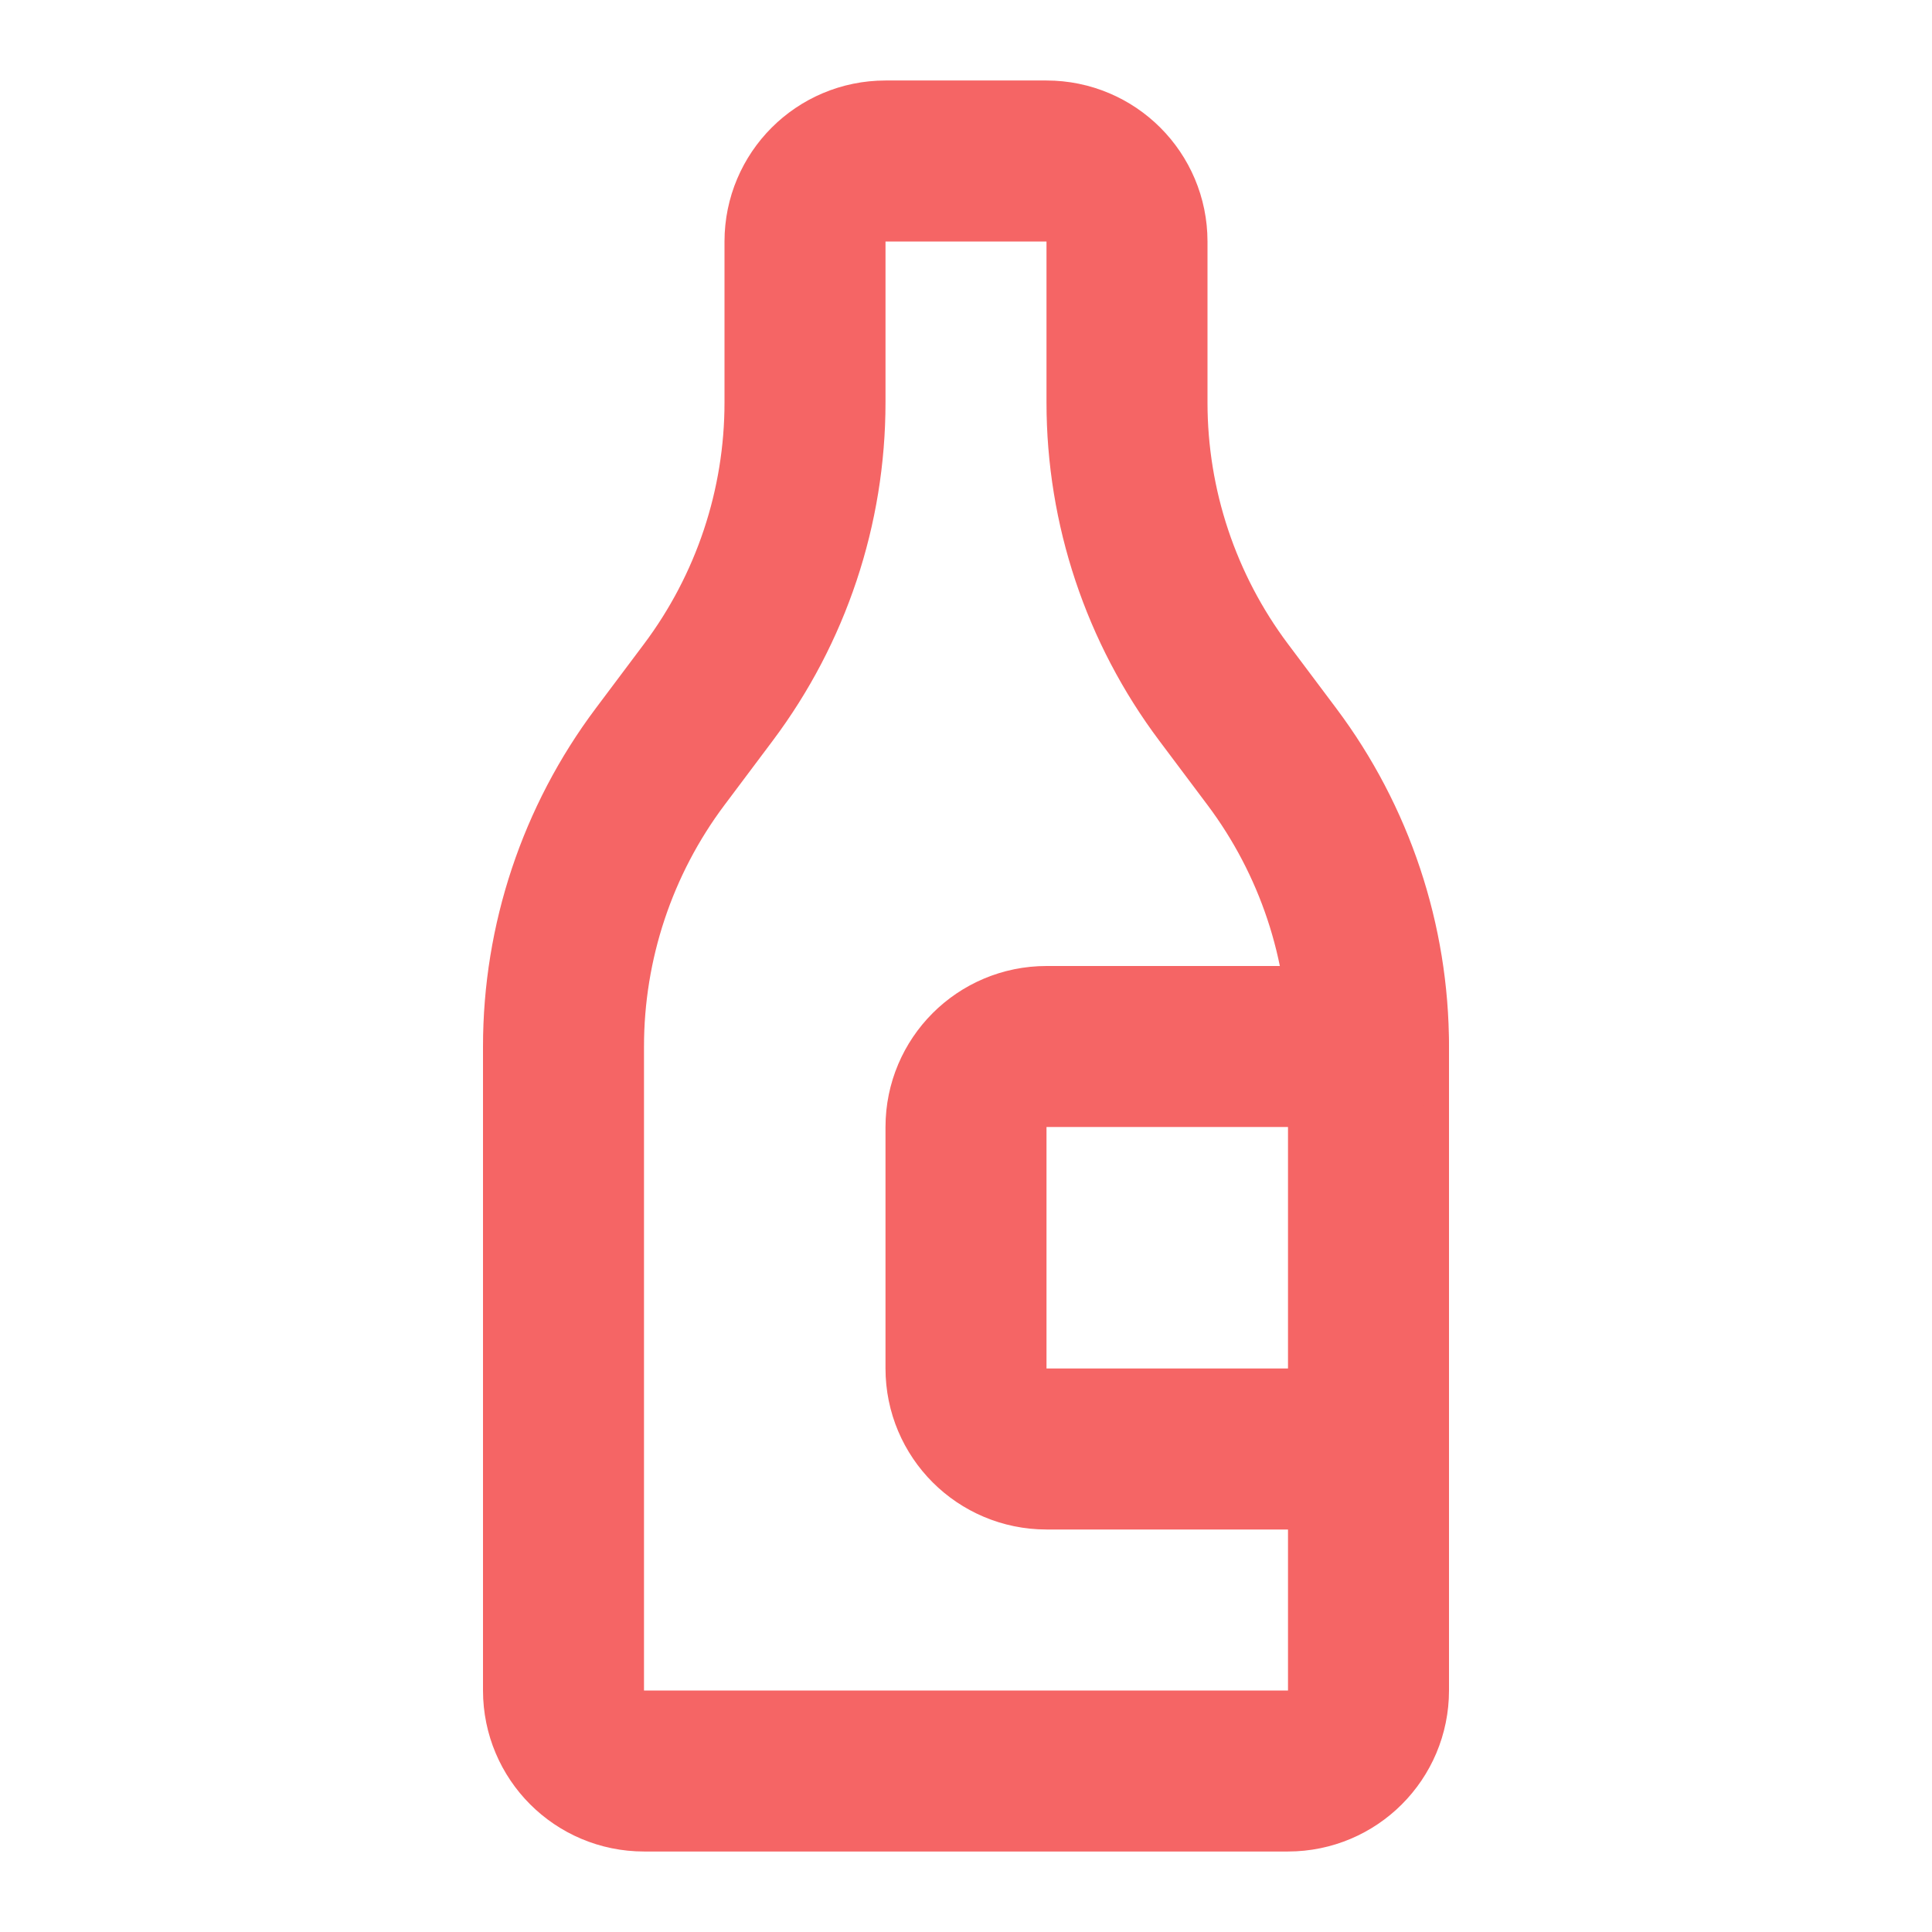
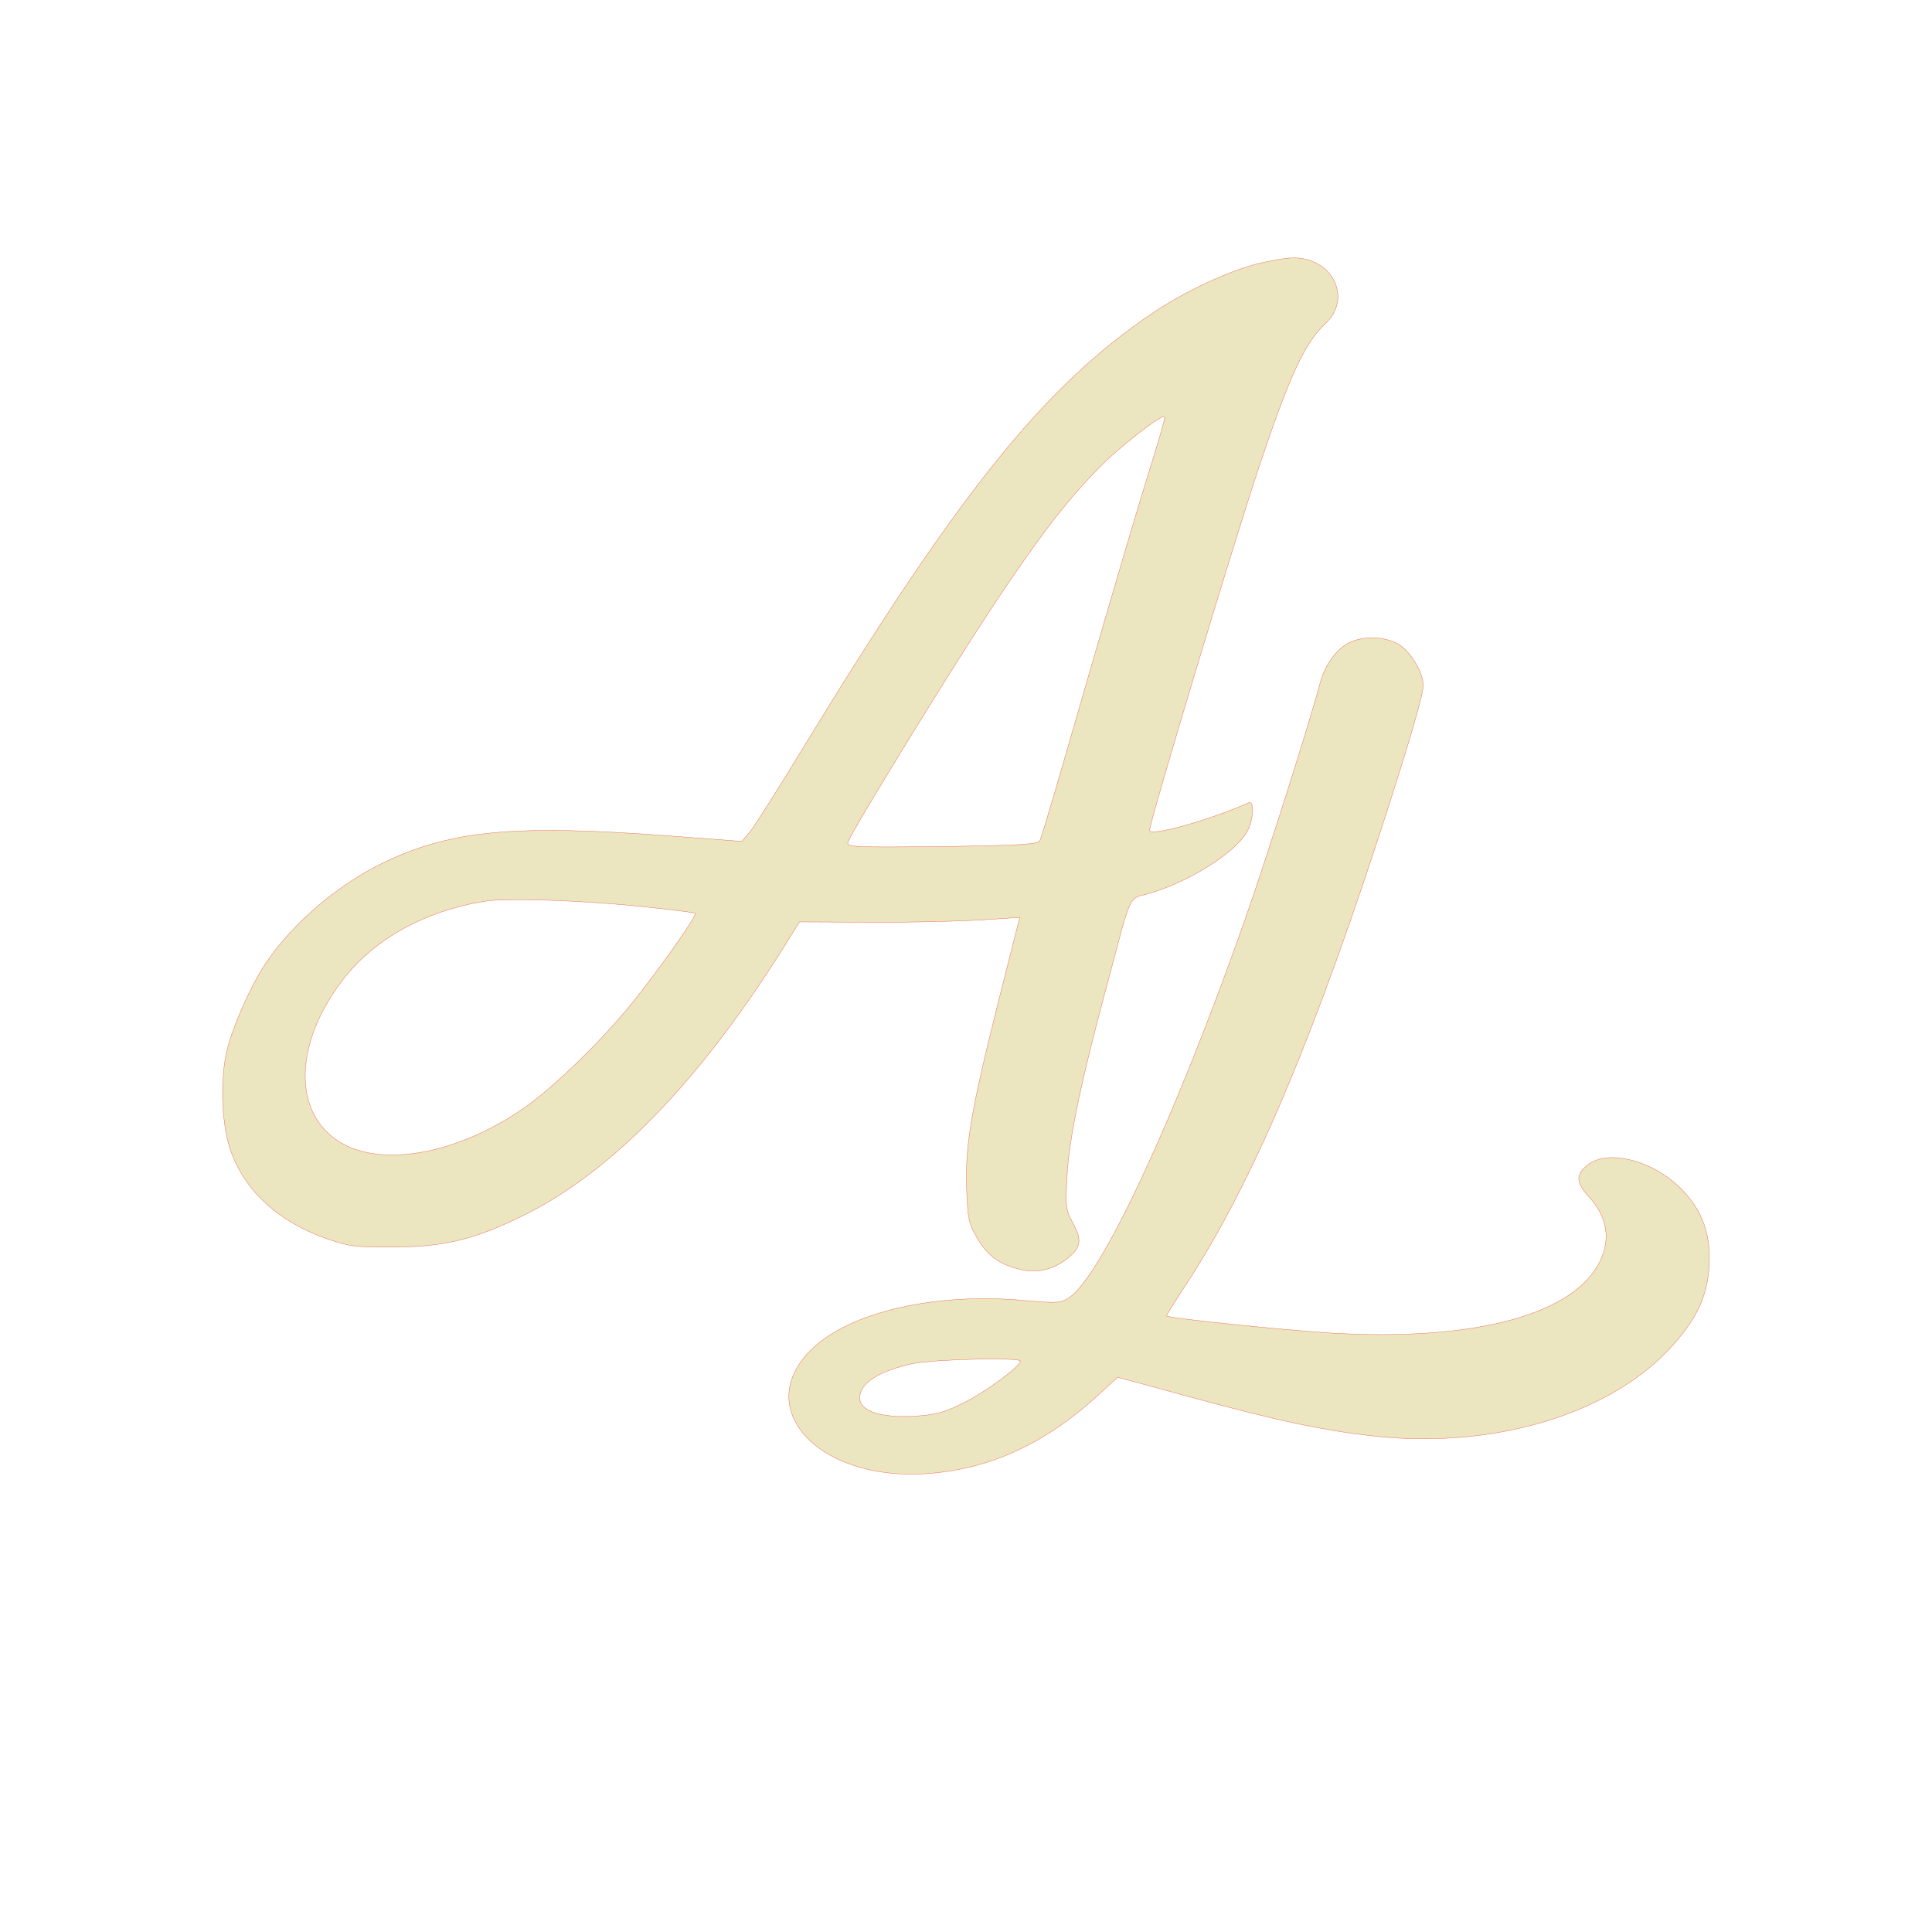
- <svg xmlns="http://www.w3.org/2000/svg" width="24" height="24" viewBox="0 0 24 24" fill="none" stroke="#f56565" stroke-width="2" stroke-linecap="round" stroke-linejoin="round" class="lucide lucide-bottle-wine-icon lucide-bottle-wine">
-   <path d="M10 3a1 1 0 0 1 1-1h2a1 1 0 0 1 1 1v2a6 6 0 0 0 1.2 3.6l.6.8A6 6 0 0 1 17 13v8a1 1 0 0 1-1 1H8a1 1 0 0 1-1-1v-8a6 6 0 0 1 1.2-3.6l.6-.8A6 6 0 0 0 10 5z" />
-   <path d="M17 13h-4a1 1 0 0 0-1 1v3a1 1 0 0 0 1 1h4" />
+ <svg xmlns="http://www.w3.org/2000/svg" version="1.0" viewBox="0 0 600 600">
+   <rect width="600" height="600" fill="none" />
+   <g transform="translate(0,600) scale(0.1,-0.1)" fill="#ebe5c0" stroke="#eb5638">
+     <path d="M3902 5180 c-93 -25 -220 -84 -319 -150 -337 -226 -602 -555 -1078 -1335 -82 -135 -161 -260 -175 -277 l-26 -31 -224 17 c-494 37 -689 17 -905 -91 -132 -67 -264 -180 -346 -299 -47 -68 -107 -202 -125 -280 -22 -95 -15 -239 16 -317 46 -121 149 -213 295 -264 72 -25 93 -27 210 -26 158 1 255 25 412 104 268 136 537 414 793 821 l53 85 221 -1 c122 -1 275 3 342 7 l121 8 -68 -268 c-84 -335 -102 -442 -97 -576 3 -90 7 -108 31 -149 32 -56 68 -83 130 -99 53 -15 107 -3 151 32 43 34 47 57 19 109 -23 42 -25 52 -19 150 6 112 42 288 122 584 81 304 66 272 132 291 123 36 263 123 303 189 22 36 26 101 7 93 -124 -55 -308 -106 -308 -86 0 26 260 890 340 1129 94 282 143 387 206 445 85 79 22 206 -101 204 -22 0 -73 -9 -113 -19z m-342 -672 c-33 -106 -119 -398 -192 -650 -72 -251 -134 -462 -139 -470 -7 -10 -70 -14 -305 -17 -282 -3 -297 -2 -290 15 15 40 317 531 441 719 145 219 232 334 334 438 62 65 199 172 208 163 3 -2 -23 -91 -57 -198z m-1560 -1324 c85 -9 157 -18 159 -20 7 -6 -106 -167 -195 -278 -93 -115 -234 -253 -328 -321 -198 -141 -428 -190 -564 -121 -162 82 -166 305 -9 511 97 128 256 216 442 246 68 11 308 3 495 -17z" />
+     <path d="M4194 4006 c-41 -18 -79 -70 -94 -126 -27 -105 -168 -551 -235 -740 -214 -608 -441 -1096 -542 -1168 -27 -19 -35 -20 -139 -11 -278 26 -543 -35 -663 -151 -187 -182 17 -407 350 -387 197 12 370 90 537 242 l63 58 231 -63 c275 -75 417 -104 575 -121 362 -37 712 67 903 267 87 92 122 164 128 264 5 97 -21 170 -84 235 -86 89 -226 127 -291 79 -40 -30 -40 -55 0 -99 58 -63 70 -131 36 -202 -81 -166 -389 -249 -834 -223 -157 10 -504 46 -512 53 -1 2 19 34 44 73 203 302 389 729 606 1389 92 280 147 465 147 496 0 42 -42 110 -80 130 -41 22 -102 24 -146 5z m-1025 -2233 c-1 -17 -109 -97 -177 -130 -60 -30 -86 -37 -152 -41 -106 -6 -170 16 -170 57 0 45 58 83 164 106 65 14 336 20 335 8z" />
+   </g>
</svg>
